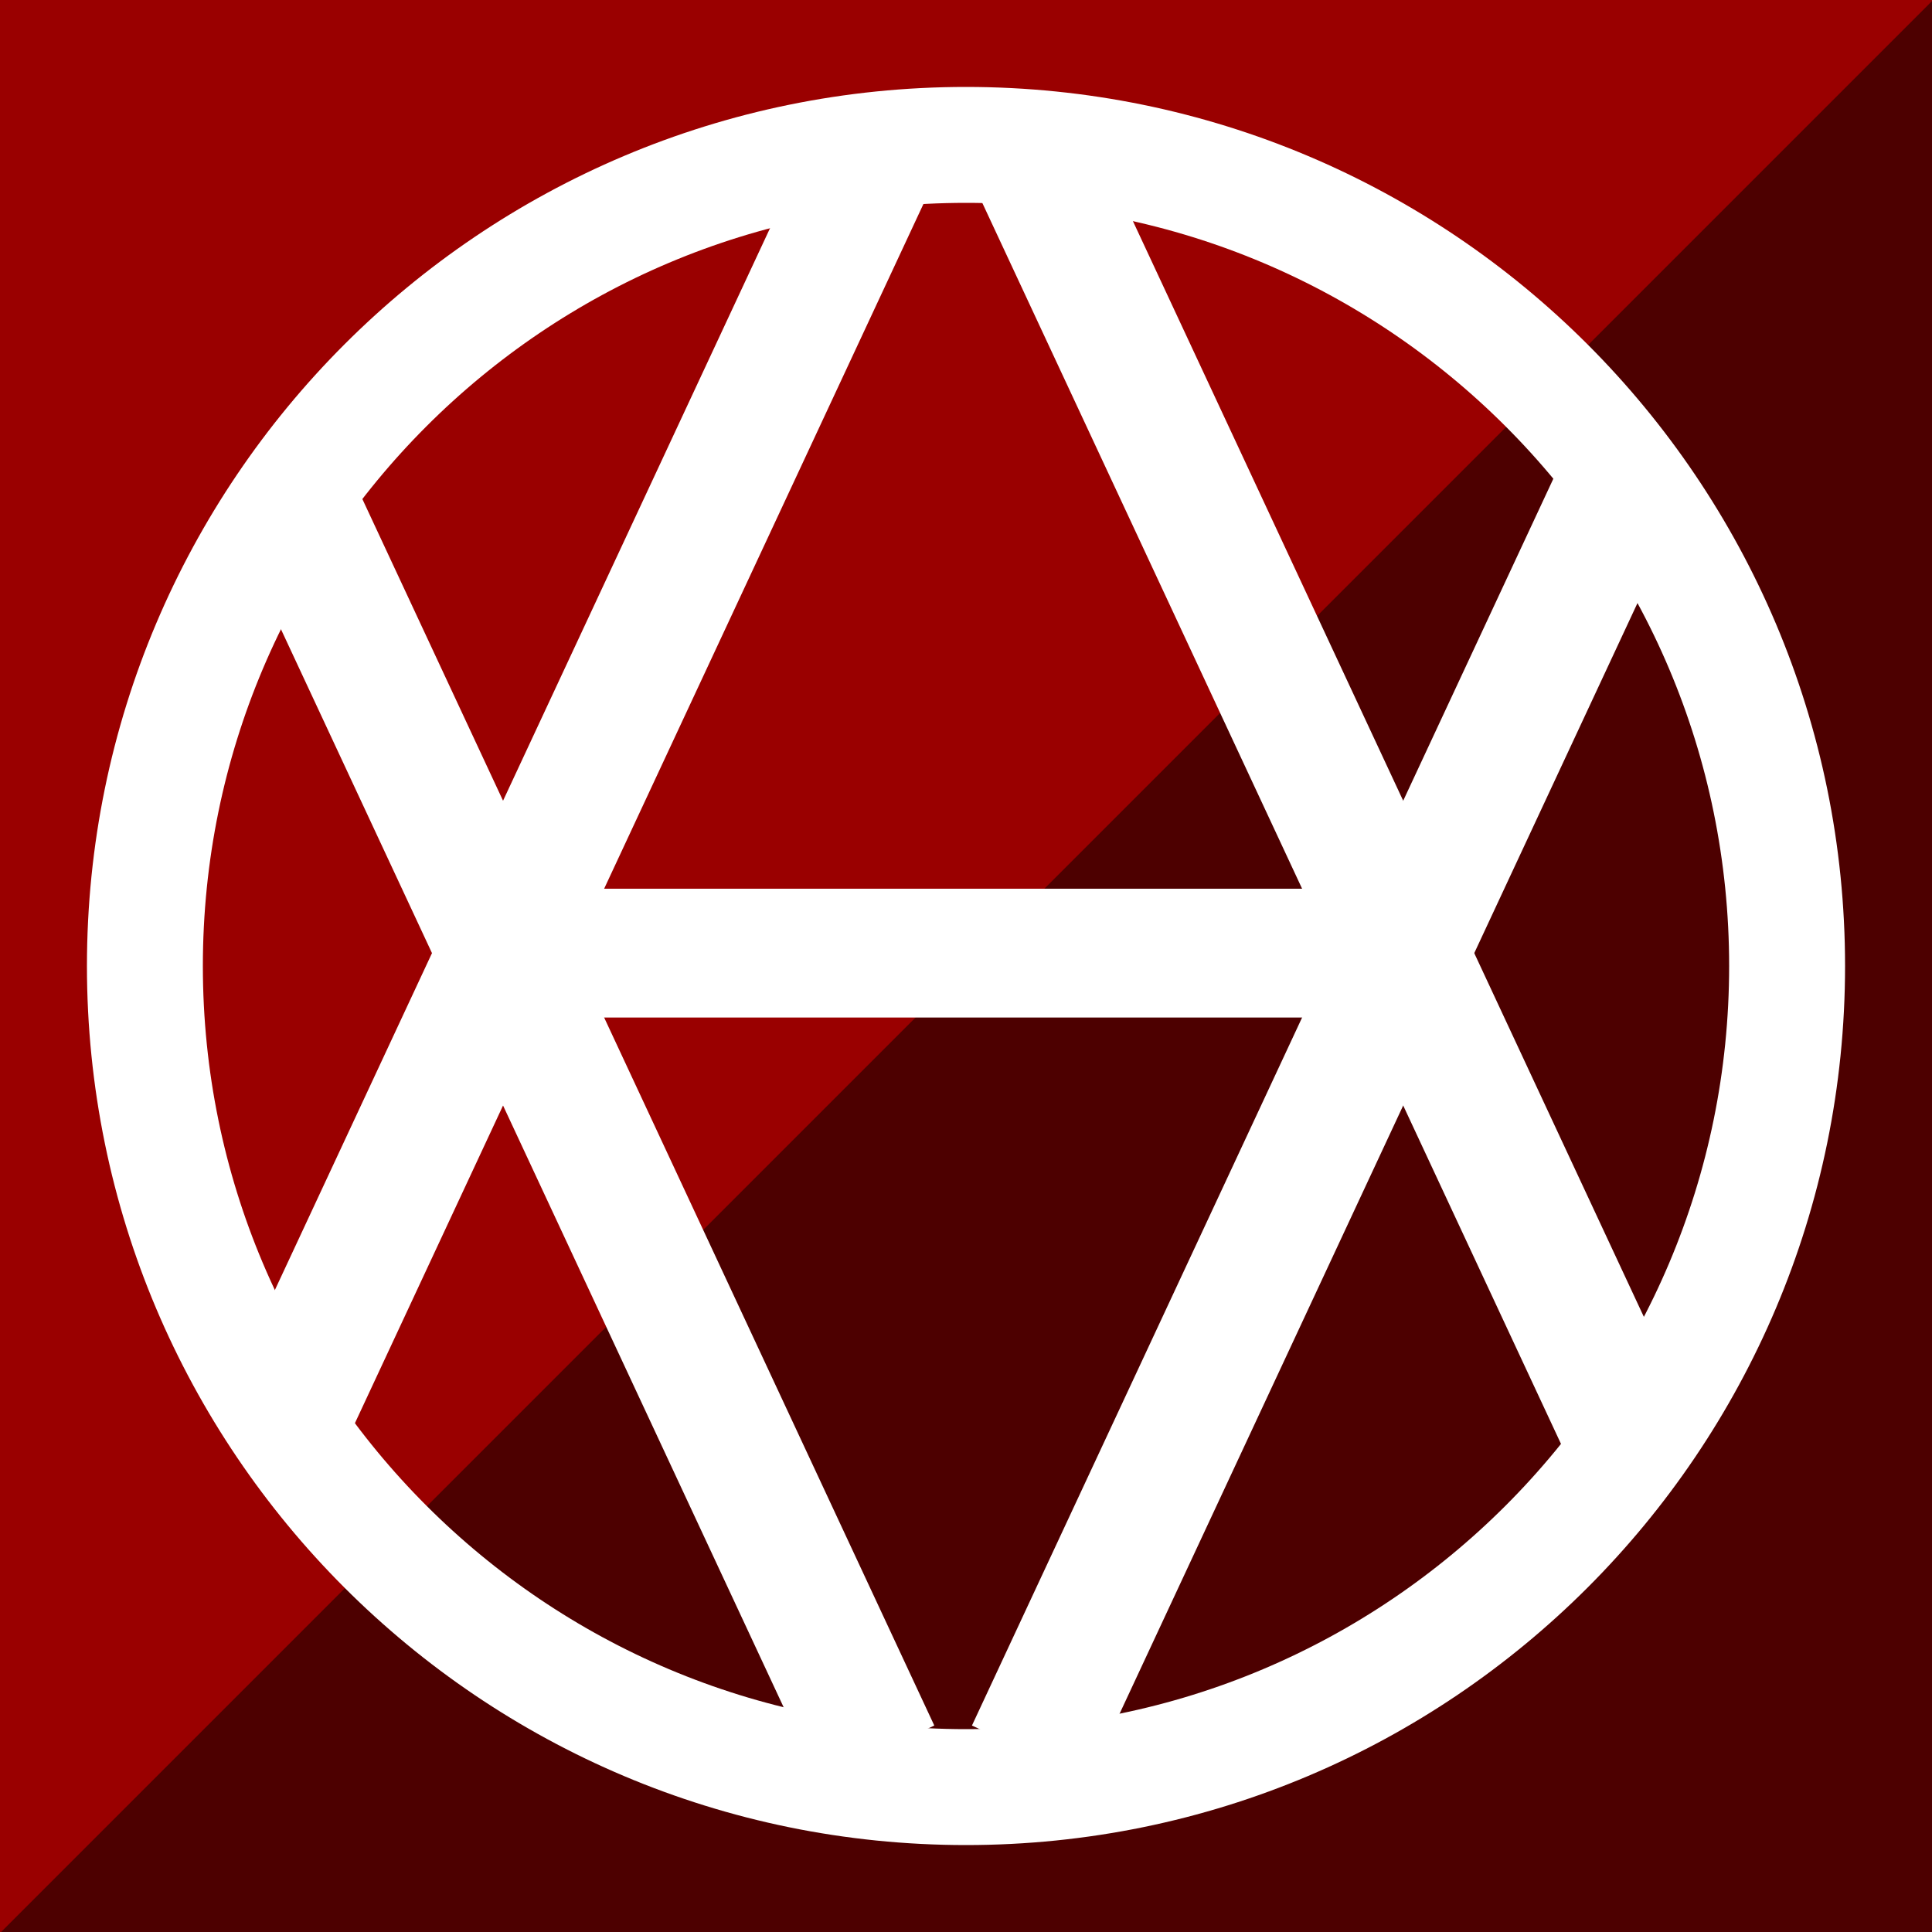
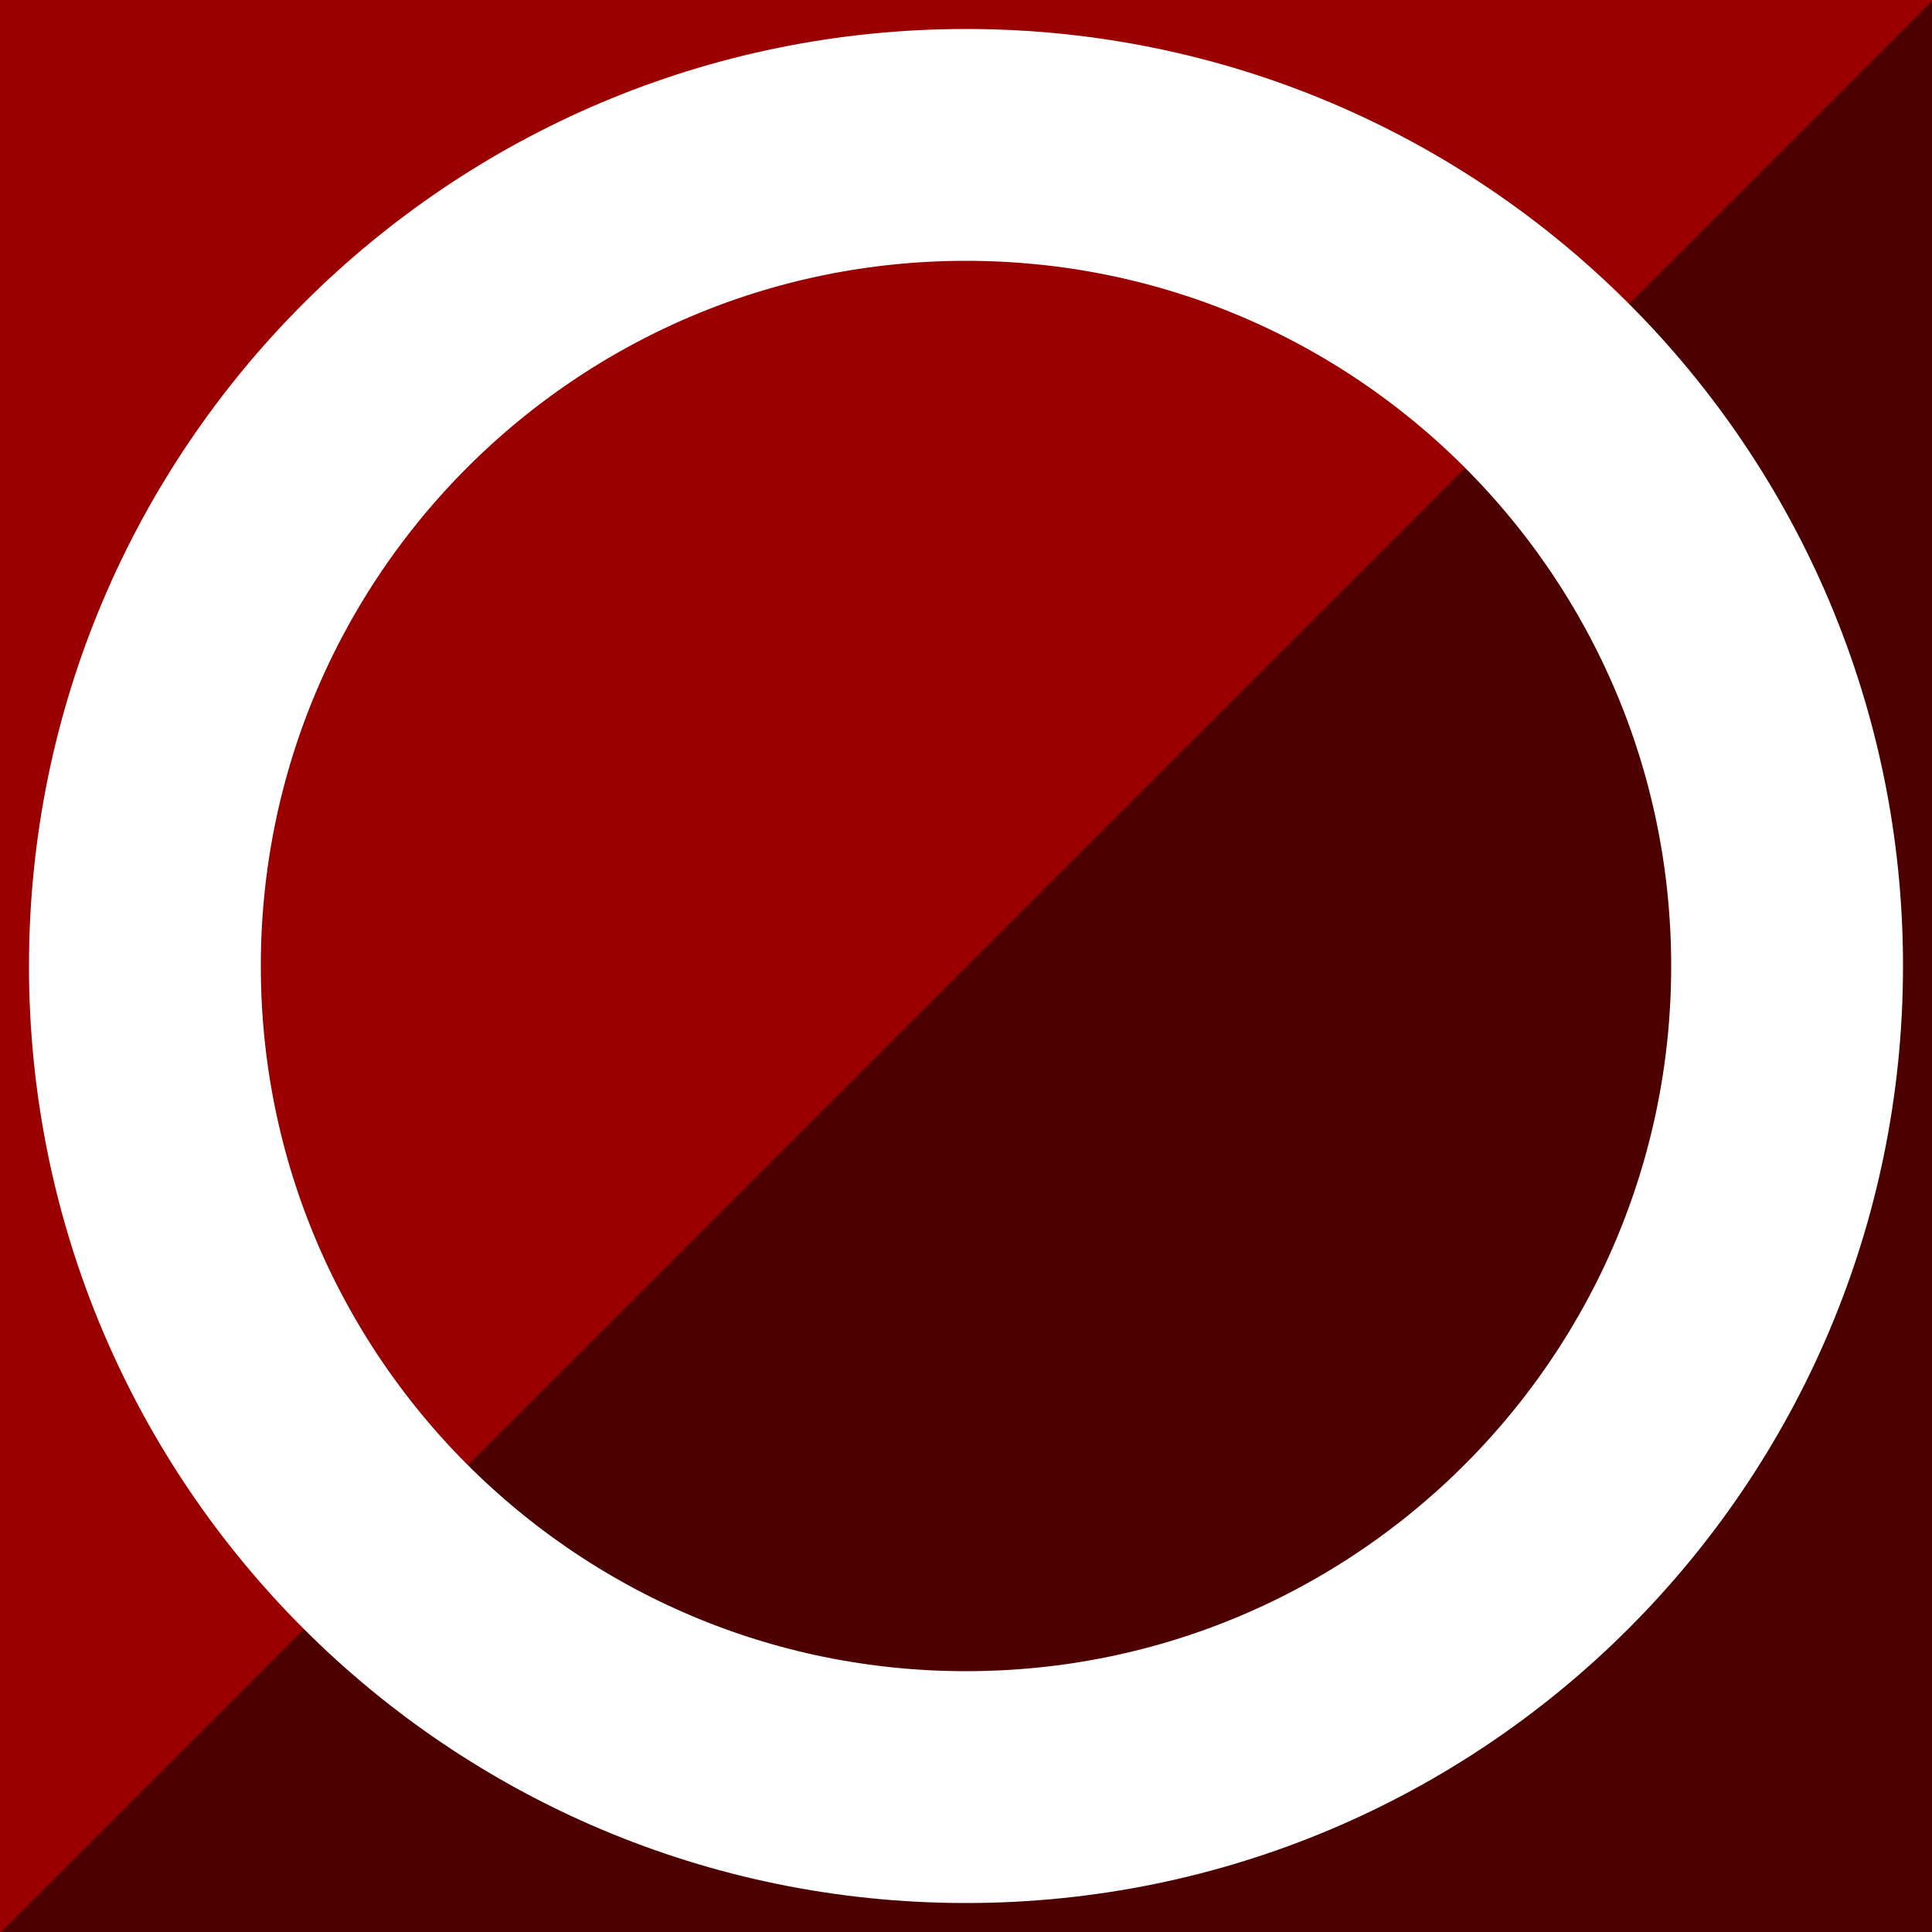
<svg xmlns="http://www.w3.org/2000/svg" lang="en-GB" viewBox="0 0 1200 1200">
  <defs>
    <clipPath id="square-edge">
      <rect x="0" y="0" width="1200" height="1200" />
    </clipPath>
    <clipPath id="circle-edge">
      <circle cx="600" cy="600" r="640" />
    </clipPath>
    <style>

.square {
  clip-path: url(#square-edge);
}

.upperLeft {
  width: 1200px;
  height: 1200px;
  fill: rgb(154, 0, 0);
}

.lowerRight {
  width : 1700px;
  height: 1700px;
  fill: rgba(0, 0, 0, 0.5);
}

- .pattern {
-   transform: scale(0.8) translate(140px, 140px);
-   clip-path: url(#circle-edge);
- }
- 
- line {
-   stroke: rgb(255, 255, 255);
-   stroke-width: 100;
- }
- 
circle {
  stroke: rgb(255, 255, 255);
-   stroke-width: 72;
+   stroke-width: 144;
  fill: none;
}

</style>
  </defs>
  <g class="square">
    <rect class="upperLeft" x="0" y="0" />
    <rect class="lowerRight" x="0" y="0" transform="rotate(45, 0, 0), translate(849, -849)" />
  </g>
-   <g class="pattern">
-     <line x1="535" x2="535" y1="0" y2="1200" transform="rotate(25, 580, 0) translate(0, -2)" />
-     <line x1="665" x2="665" y1="0" y2="1200" transform="rotate(-25, 620, 0) translate(0, -2)" />
-     <line x1="535" x2="535" y1="0" y2="1200" transform="rotate(-25, 580, 1200) translate(0, 2)" />
-     <line x1="665" x2="665" y1="0" y2="1200" transform="rotate(25, 620, 1200) translate(0, 2)" />
-     <line x1="300" x2="900" y1="600" y2="600" />
-   </g>
  <circle cx="600" cy="600" r="510" />
</svg>
